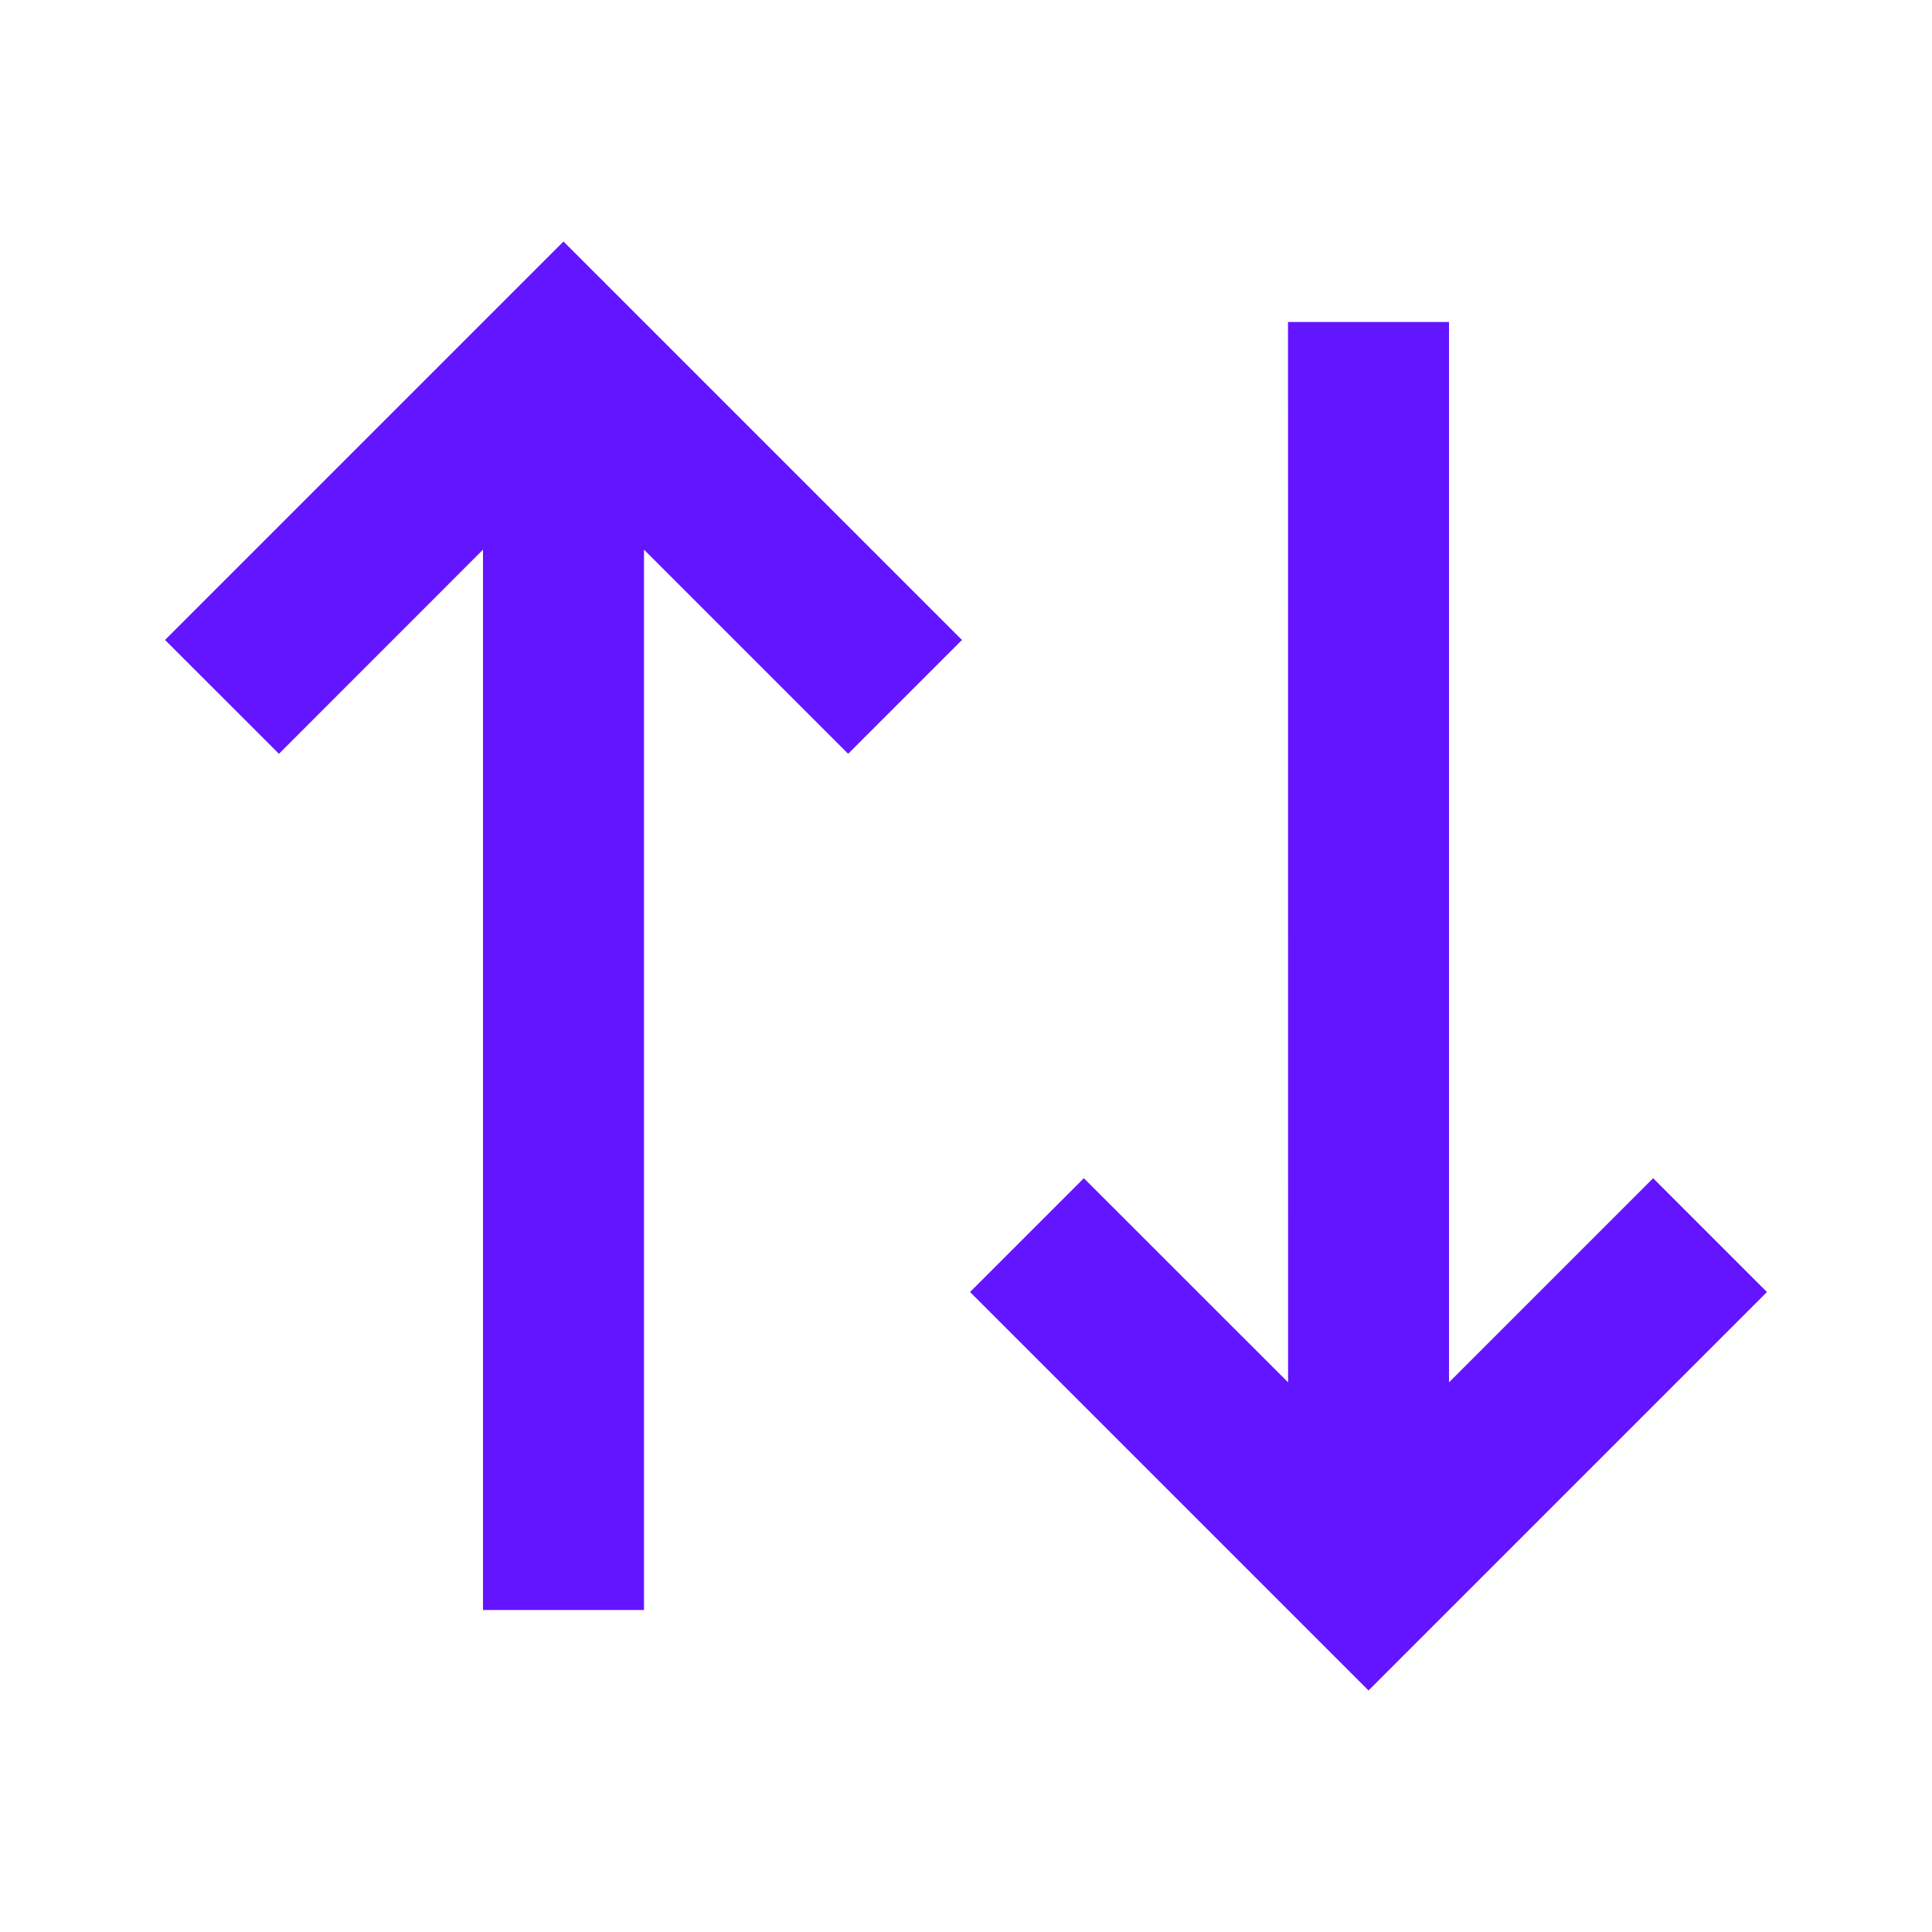
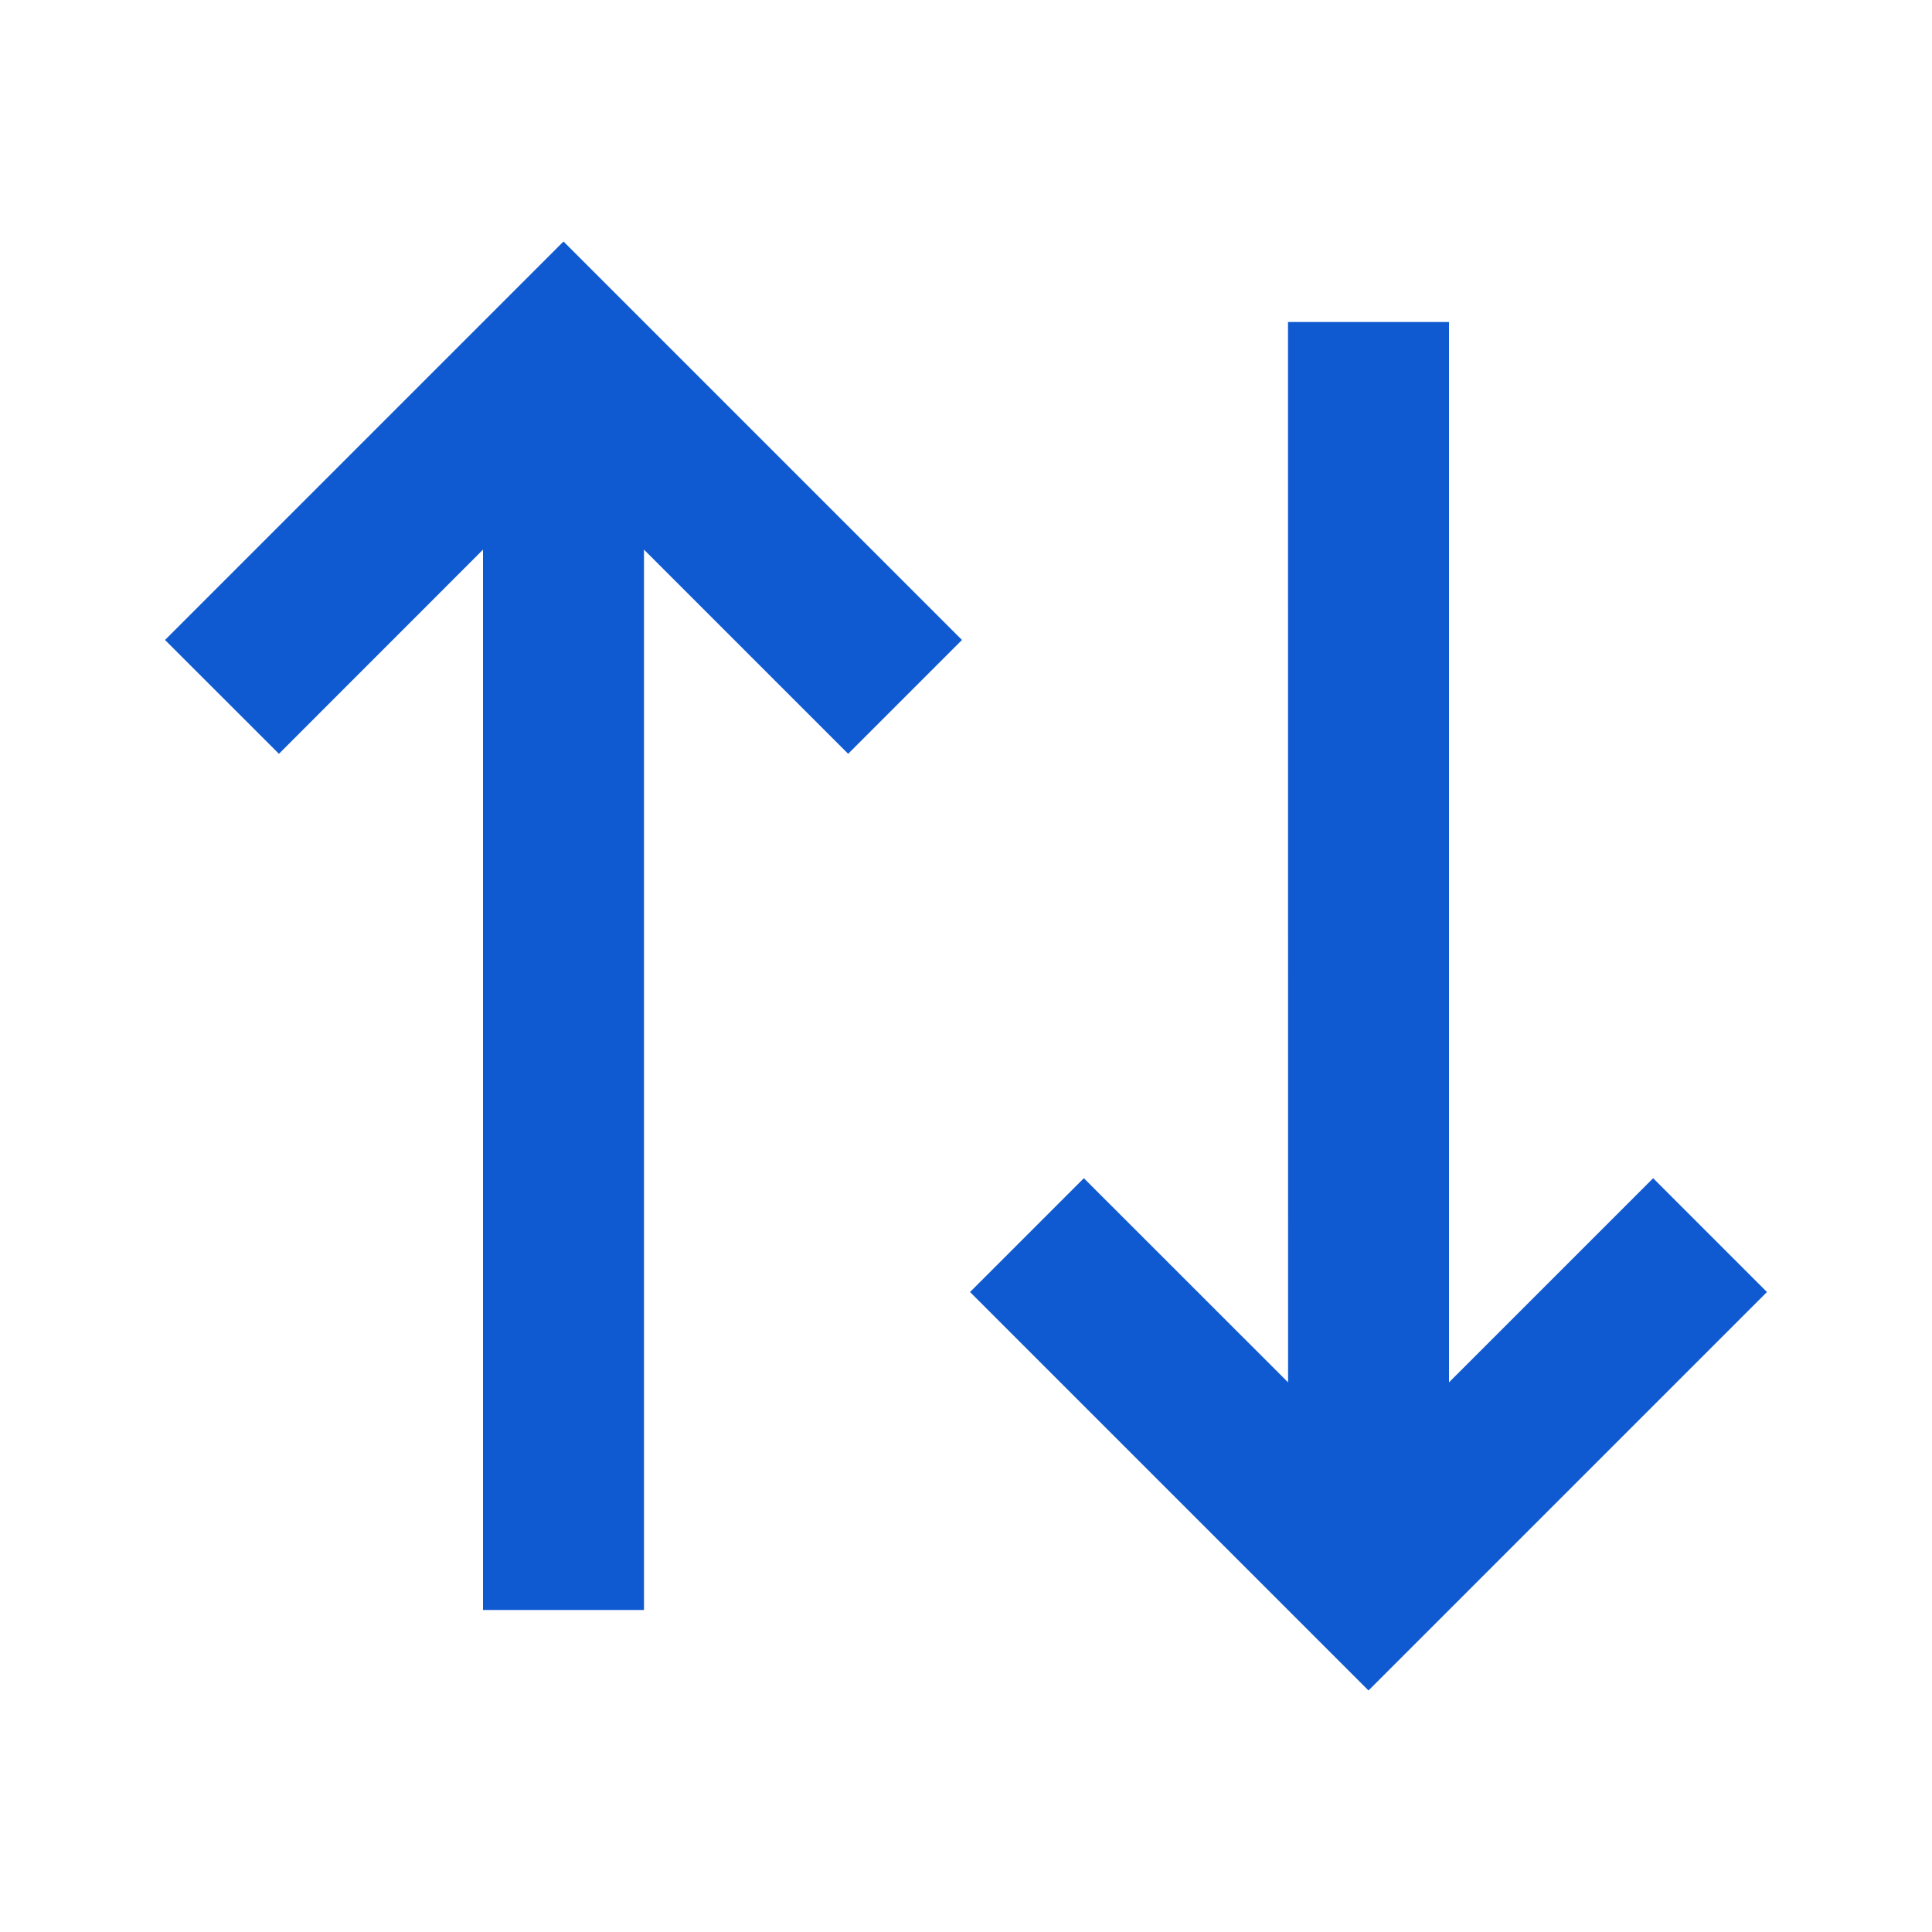
<svg xmlns="http://www.w3.org/2000/svg" viewBox="0 0 24 24" width="24" height="24">
  <path fill="none" d="M0 0h24v24H0z" />
-   <path d="M11.95 7.95l-1.414 1.414L8 6.828 8 20H6V6.828L3.465 9.364 2.05 7.95 7 3l4.95 4.95zm10 8.1L17 21l-4.95-4.95 1.414-1.414 2.537 2.536L16 4h2v13.172l2.536-2.536 1.414 1.414z" fill="rgba(100,21,255,1)" />
+   <path d="M11.95 7.95l-1.414 1.414L8 6.828 8 20H6V6.828L3.465 9.364 2.05 7.95 7 3l4.95 4.95zm10 8.1L17 21l-4.95-4.95 1.414-1.414 2.537 2.536L16 4h2v13.172l2.536-2.536 1.414 1.414z" fill="#0F5AD1" />
</svg>
